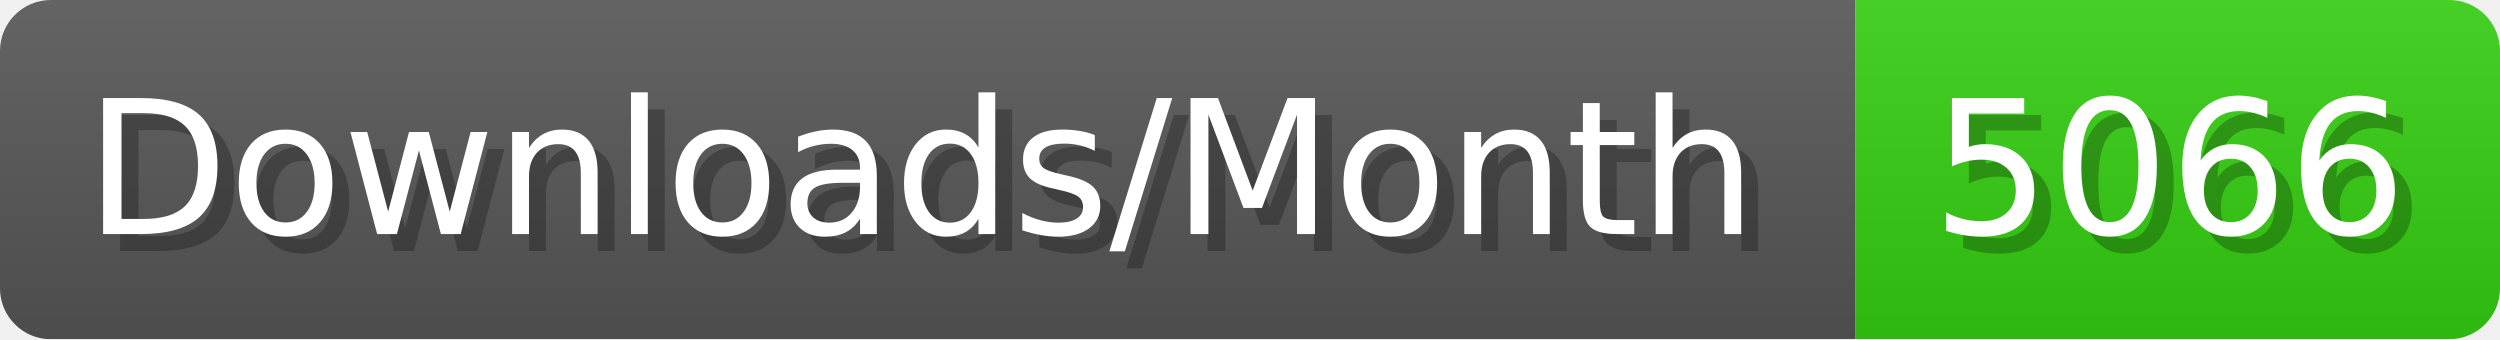
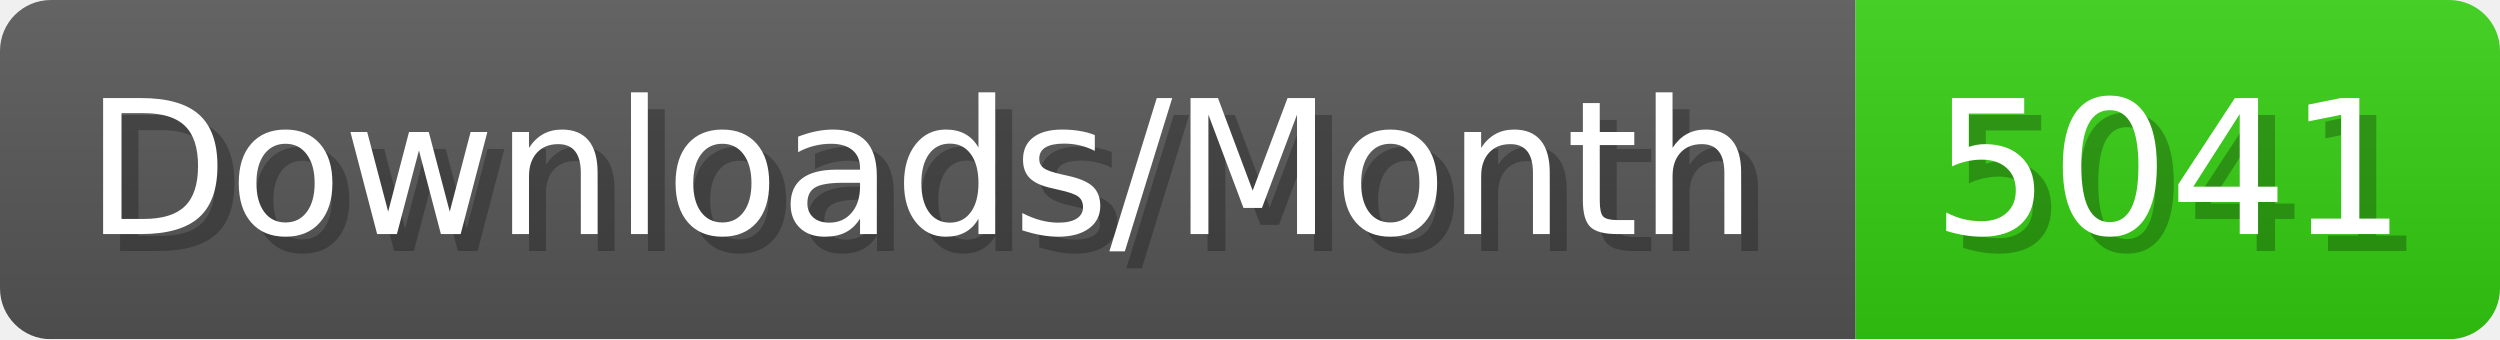
- <svg xmlns="http://www.w3.org/2000/svg" width="147.4" height="20" viewBox="0 0 1474 200" role="img" aria-label="Downloads/Month: 5066">
+ <svg xmlns="http://www.w3.org/2000/svg" width="147.4" height="20" viewBox="0 0 1474 200" role="img" aria-label="Downloads/Month: 5041">
  <linearGradient id="YlXUI" x2="0" y2="100%">
    <stop offset="0" stop-opacity=".1" stop-color="#EEE" />
    <stop offset="1" stop-opacity=".1" />
  </linearGradient>
  <mask id="JHhop">
    <rect width="1474" height="200" rx="30" fill="#FFF" />
  </mask>
  <g mask="url(#JHhop)">
    <rect width="1094" height="200" fill="#555" />
    <rect width="380" height="200" fill="#3C1" x="1094" />
    <rect width="1474" height="200" fill="url(#YlXUI)" />
  </g>
  <g aria-hidden="true" fill="#fff" text-anchor="start" font-family="Verdana,DejaVu Sans,sans-serif" font-size="110">
    <text x="60" y="148" textLength="994" fill="#000" opacity="0.25">Downloads/Month</text>
    <text x="50" y="138" textLength="994">Downloads/Month</text>
-     <text x="1149" y="148" textLength="280" fill="#000" opacity="0.25">5066</text>
-     <text x="1139" y="138" textLength="280">5066</text>
+     <text x="1149" y="148" textLength="280" fill="#000" opacity="0.25">5041</text>
+     <text x="1139" y="138" textLength="280">5041</text>
  </g>
</svg>
